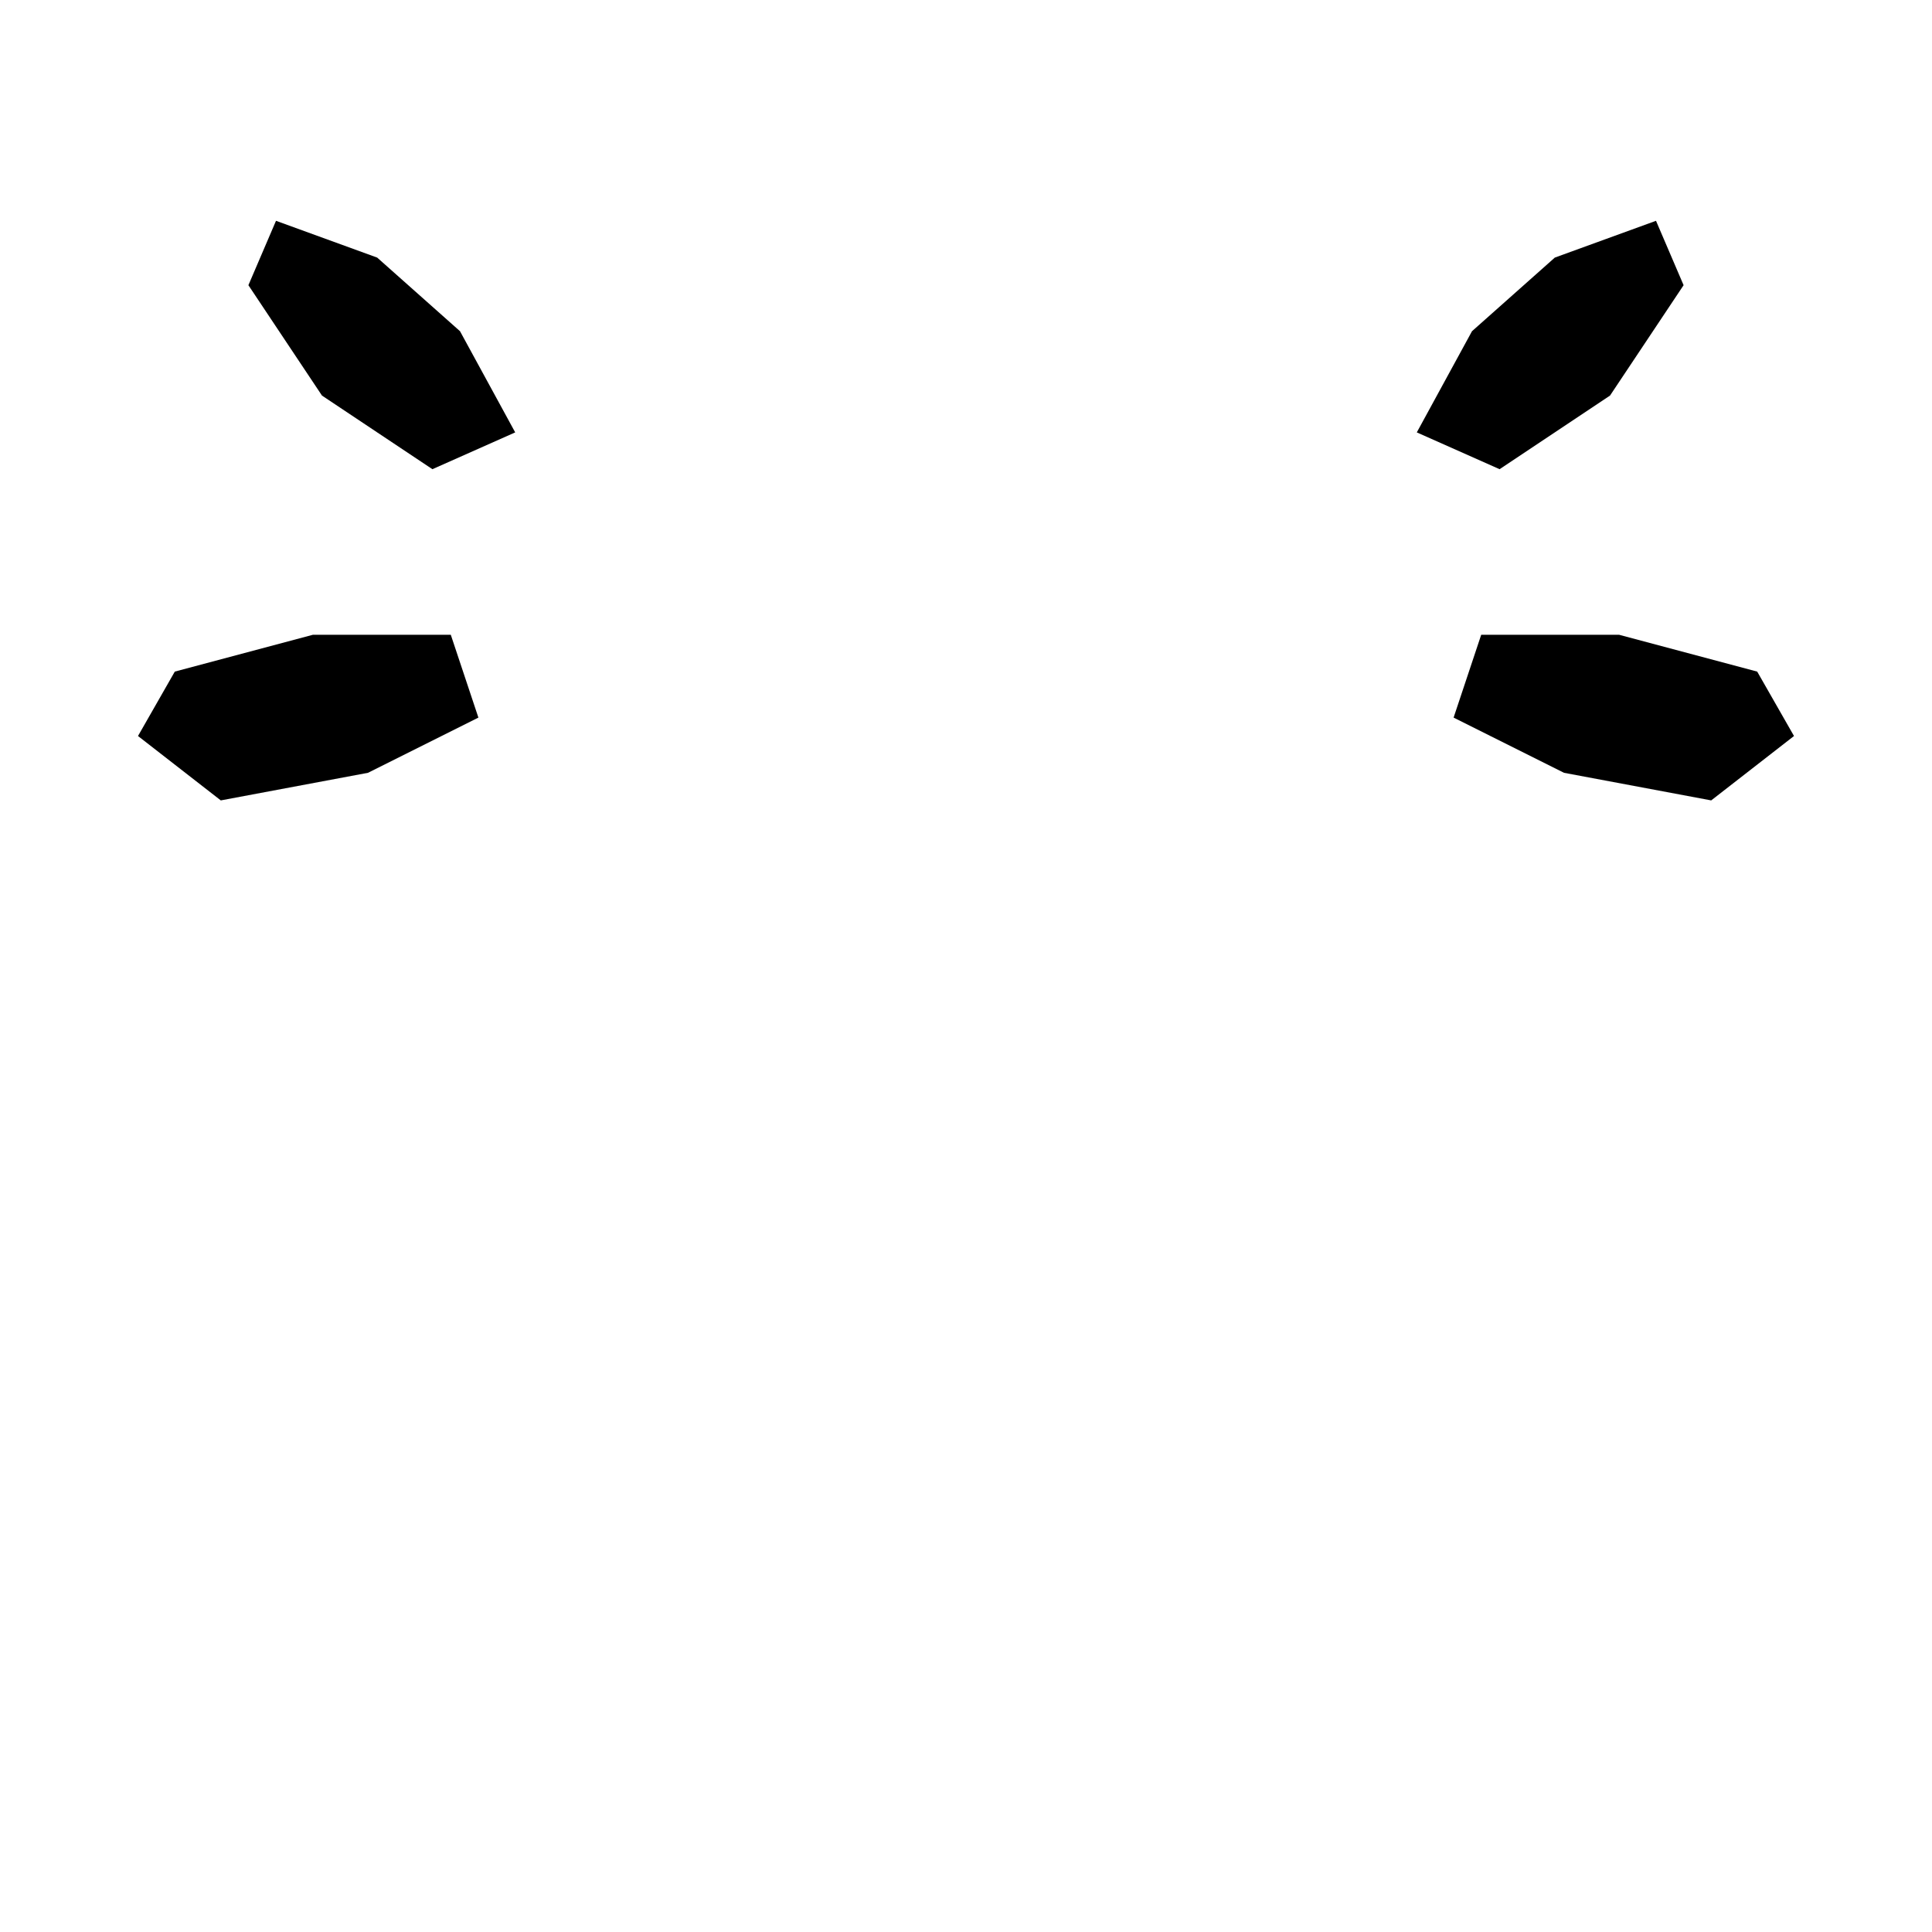
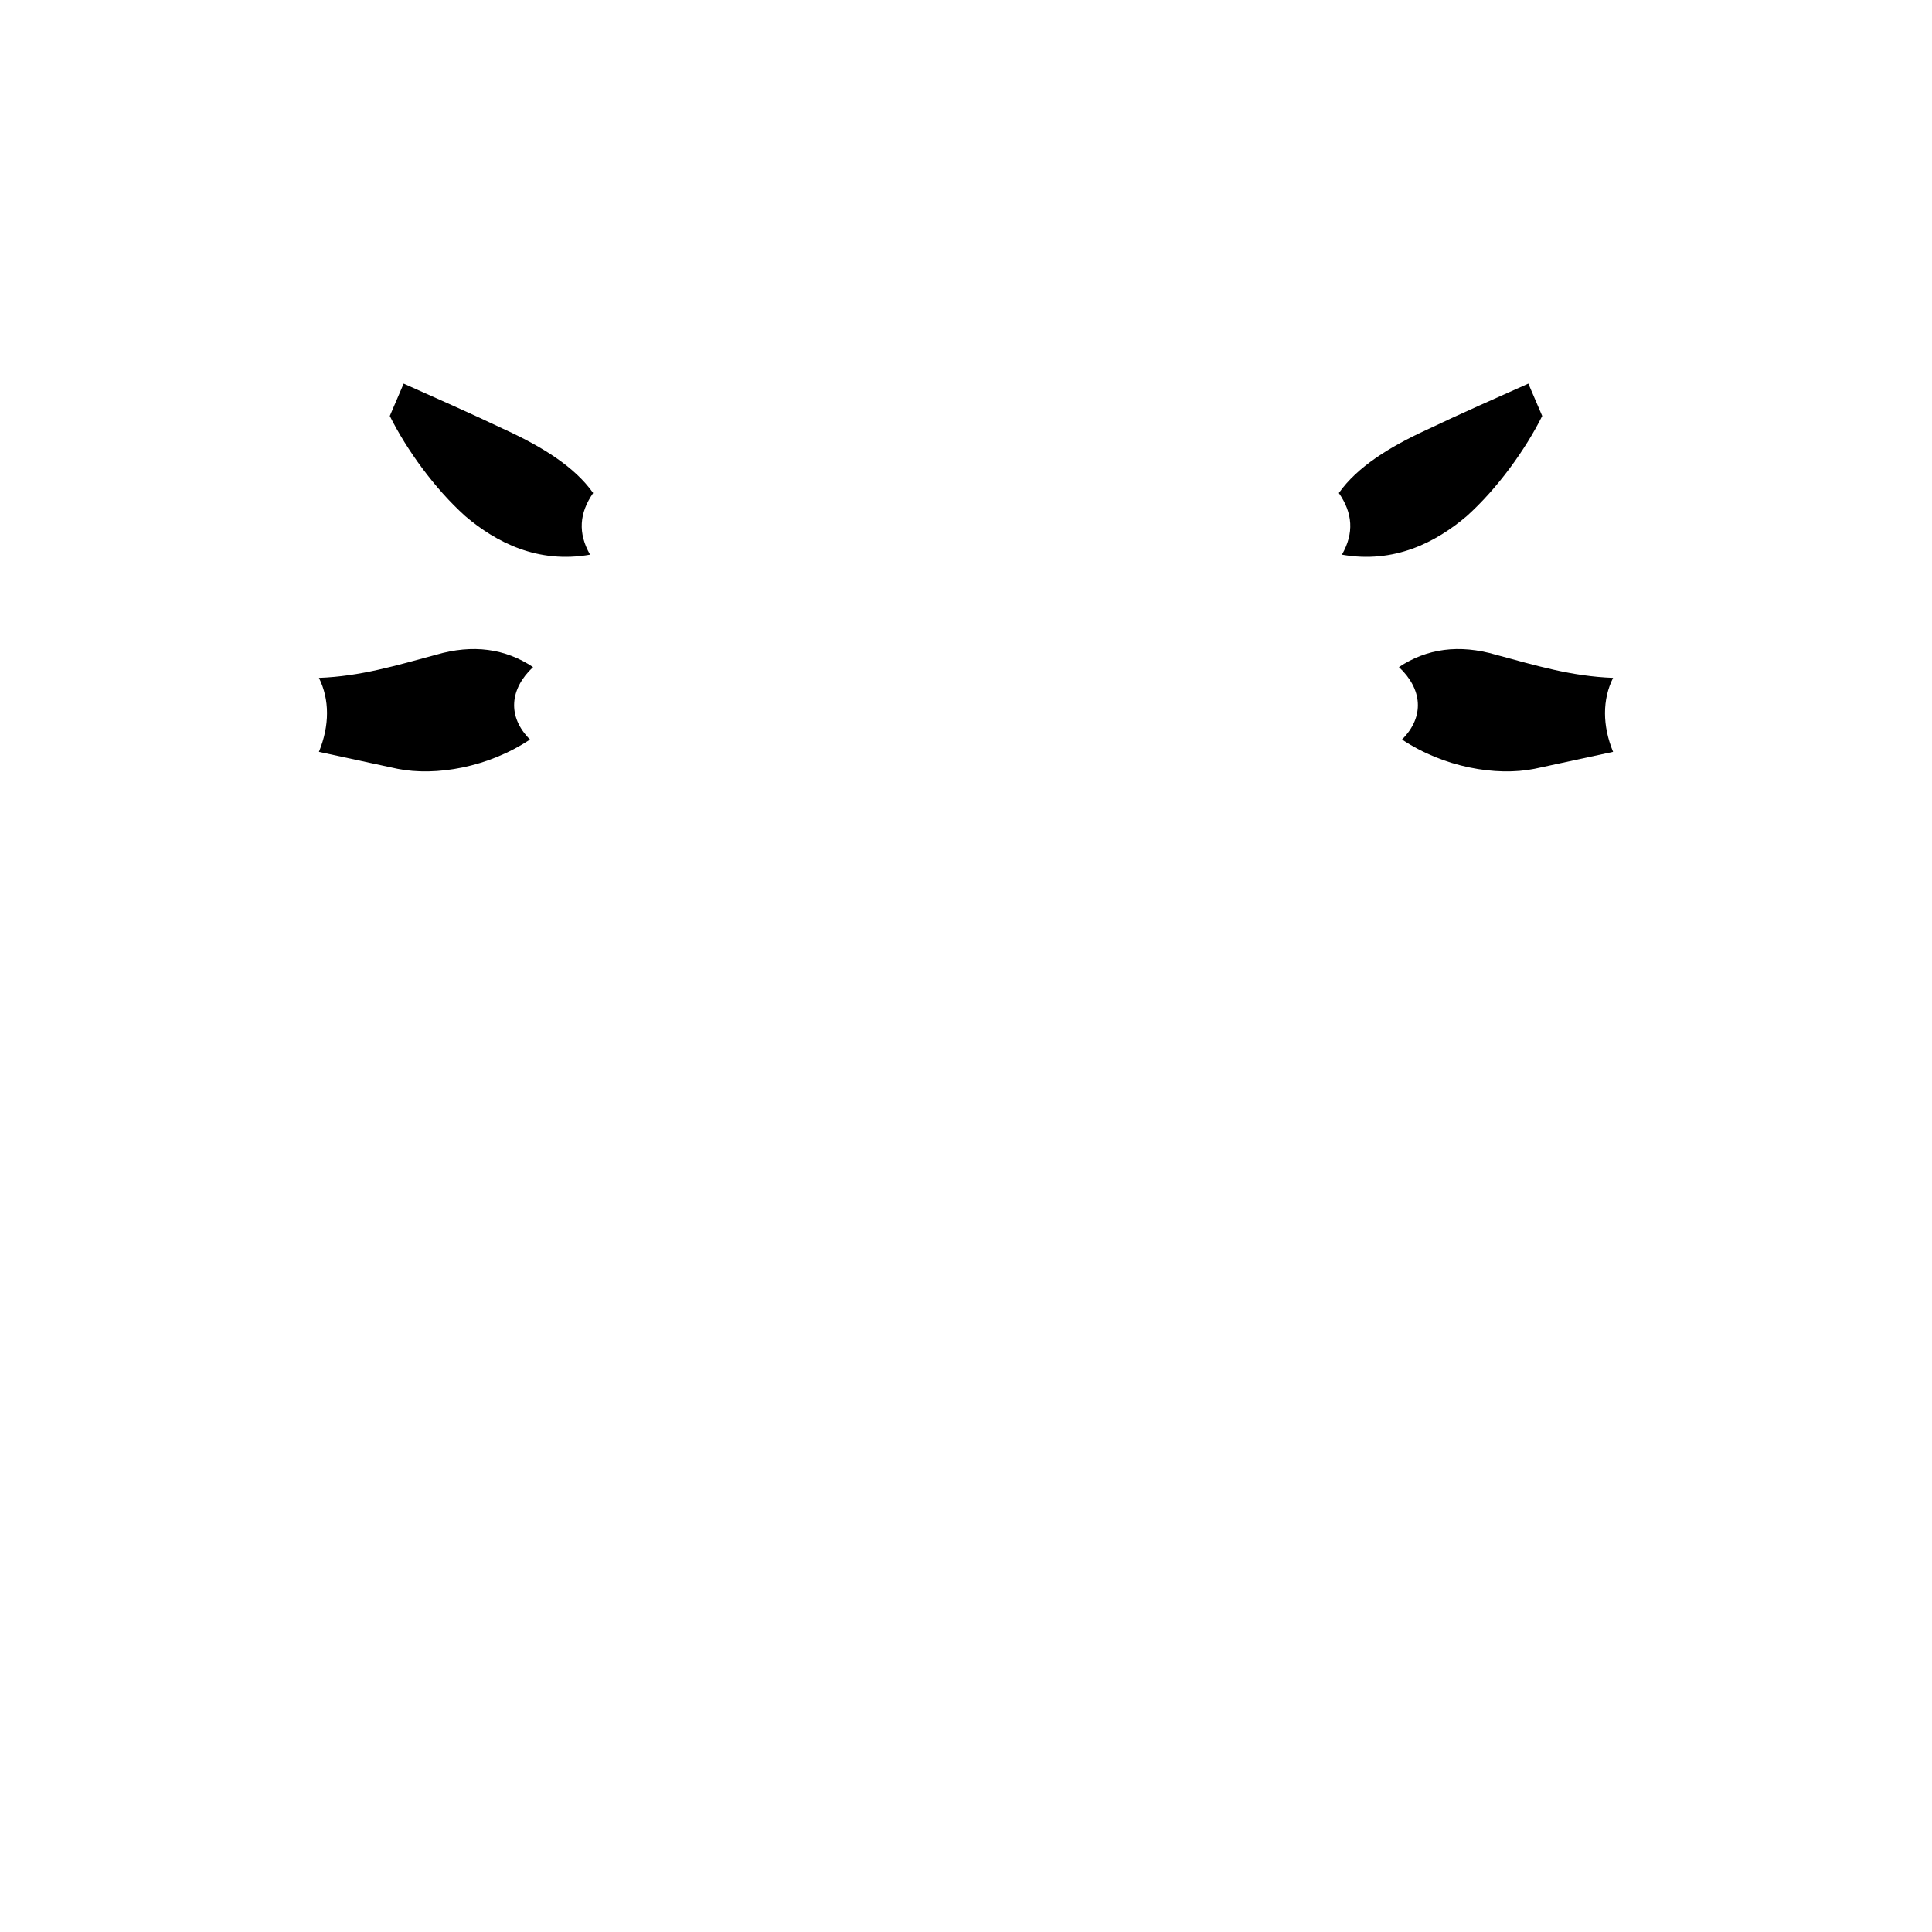
- <svg xmlns="http://www.w3.org/2000/svg" viewBox="0 0 210 210">
-   <path fill="#000" d="M49 69 34 69 19 73l-4 7 9 7 16-3 12-6Zm112 0 15 0 15 4 4 7-9 7-16-3-12-6ZM50 36l-9-8-11-4-3 7 8 12 12 8 9-4Zm110 0 9-8 11-4 3 7-8 12-12 8-9-4Z" />
+ <svg xmlns="http://www.w3.org/2000/svg" viewBox="0 0 1254 1254">
+   <path d="M262 249 C282 258 305 268 328 279 C352 290 373 303 385 320 C376 333 375 346 383 360 C349 366 322 352 302 335 C282 317 264 292 253 270 Z" />
+   <path d="M207 440 C234 439 257 432 283 425 C307 418 328 421 346 433 C331 447 329 465 344 480 C317 498 283 504 258 499 L207 488 C214 471 214 454 207 440 Z" />
+   <path d="M992 249 C972 258 949 268 926 279 C902 290 881 303 869 320 C878 333 879 346 871 360 C905 366 932 352 952 335 C972 317 990 292 1001 270 Z" />
+   <path d="M1047 440 C1020 439 997 432 971 425 C947 418 926 421 908 433 C923 447 925 465 910 480 C937 498 971 504 996 499 L1047 488 C1040 471 1040 454 1047 440 Z" />
</svg>
